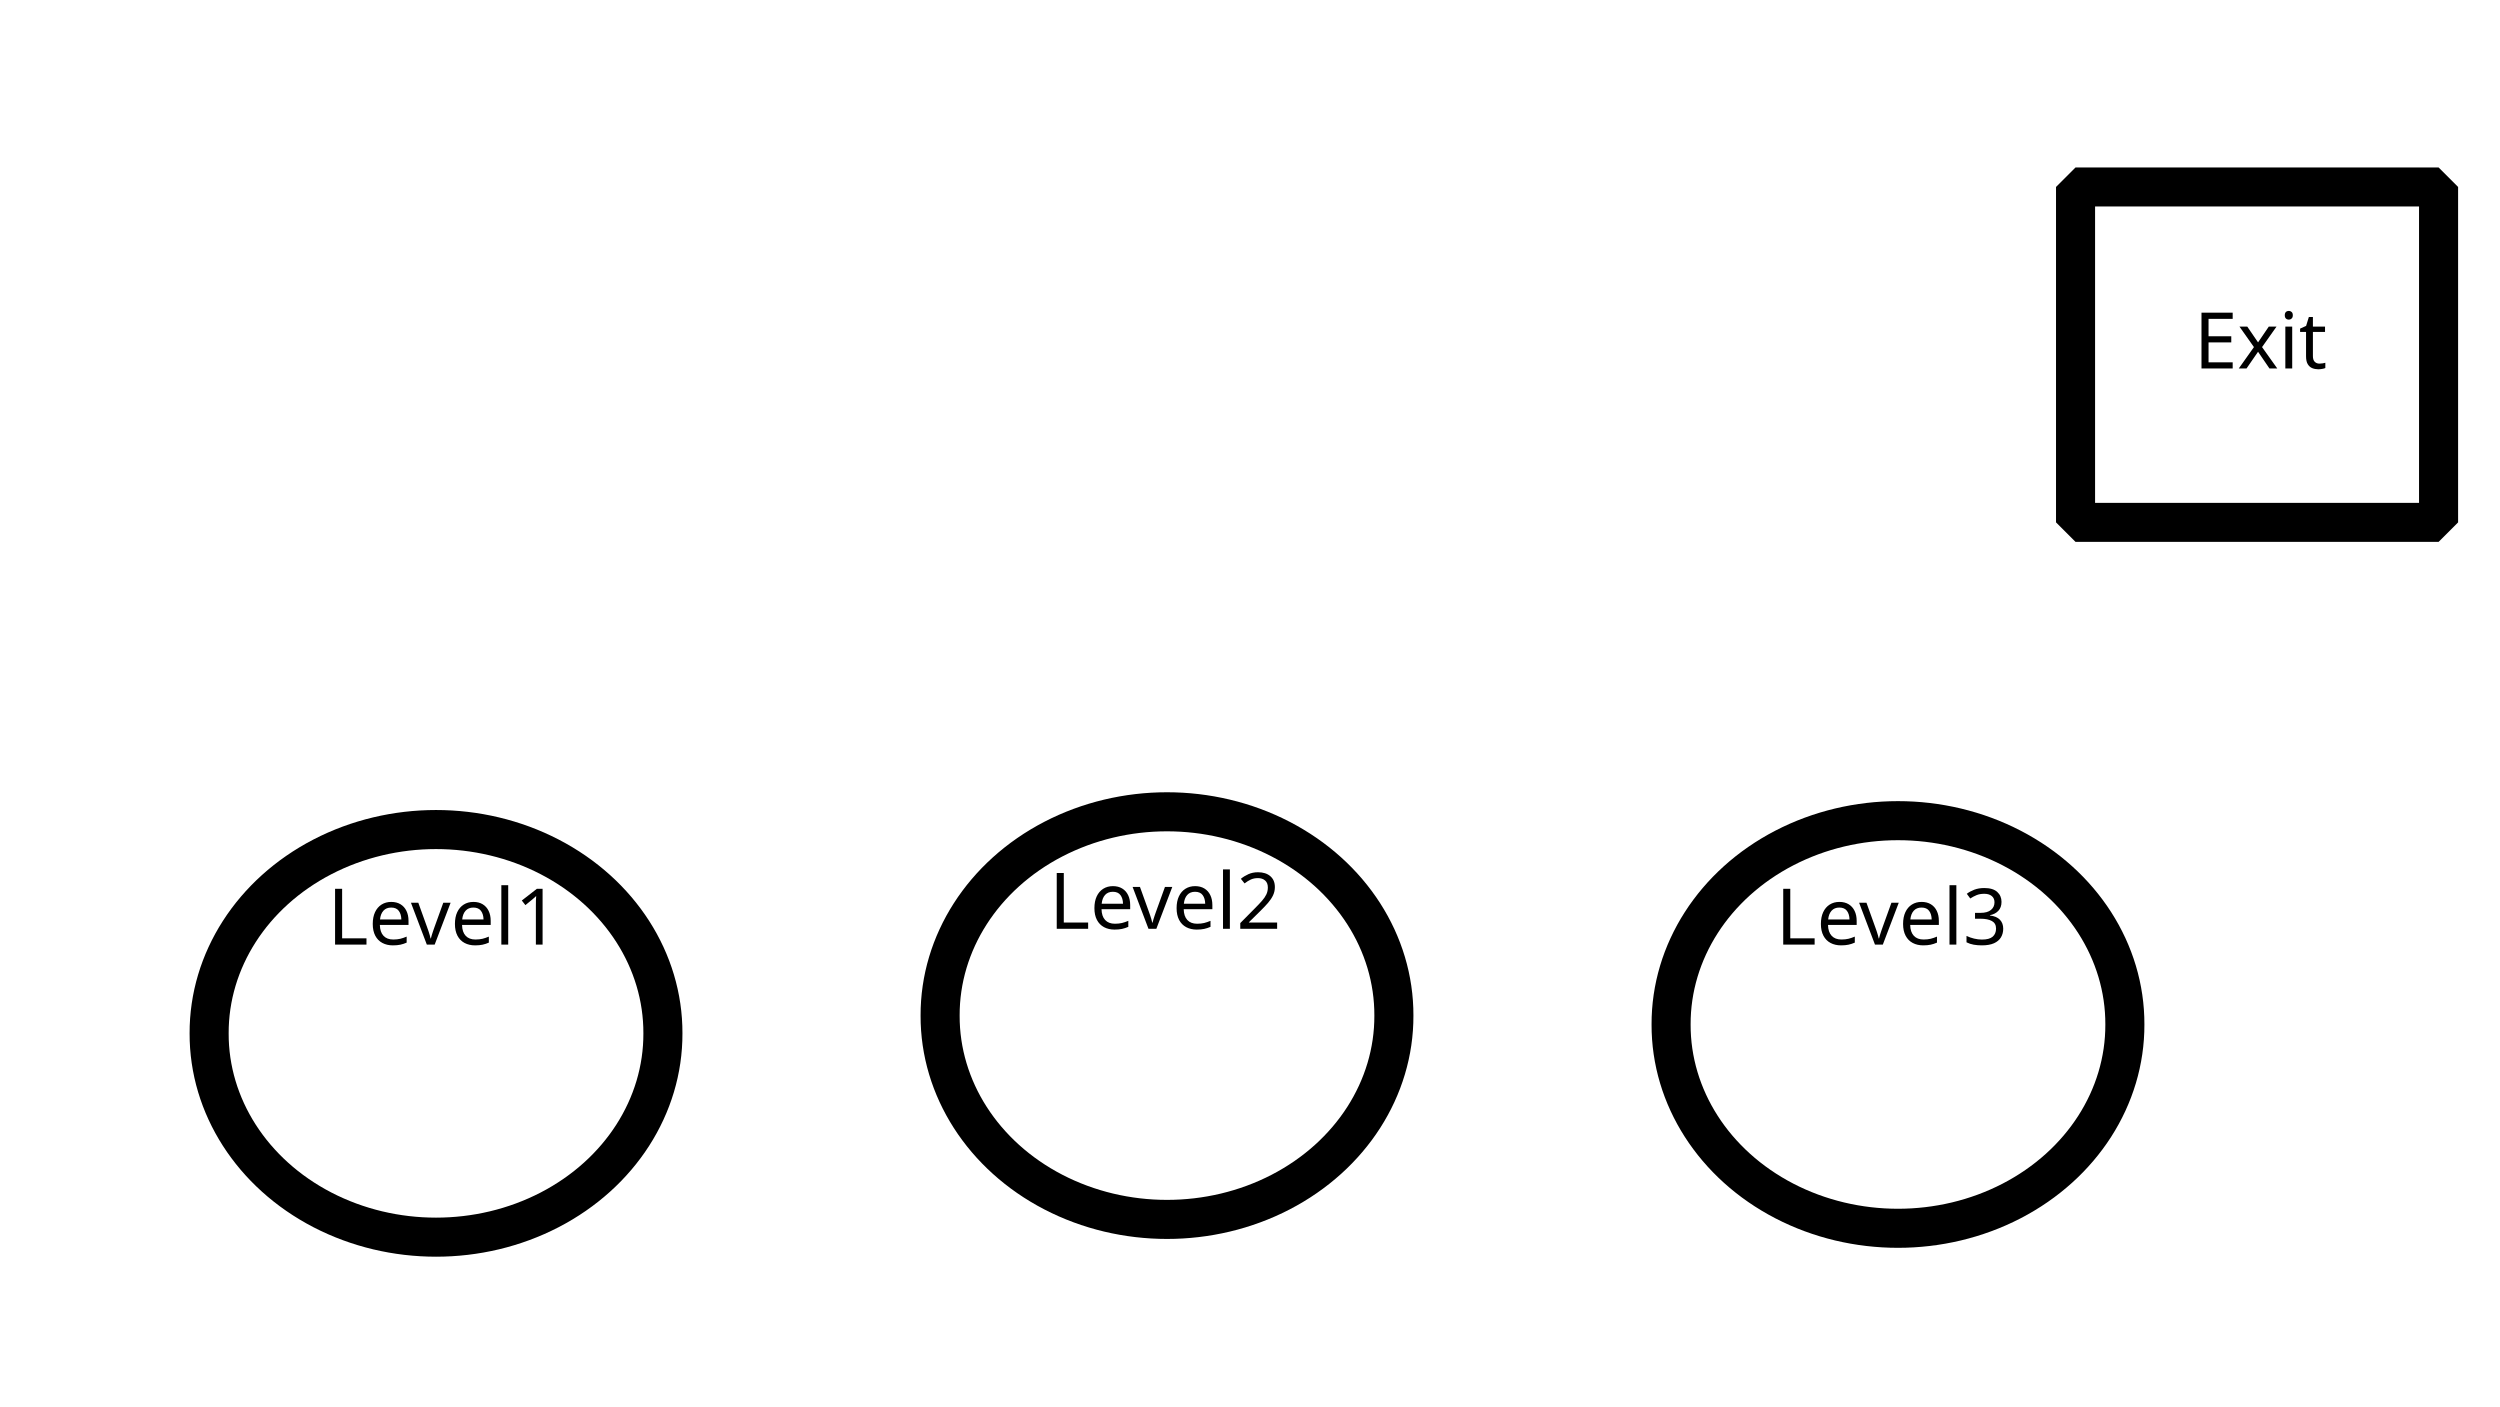
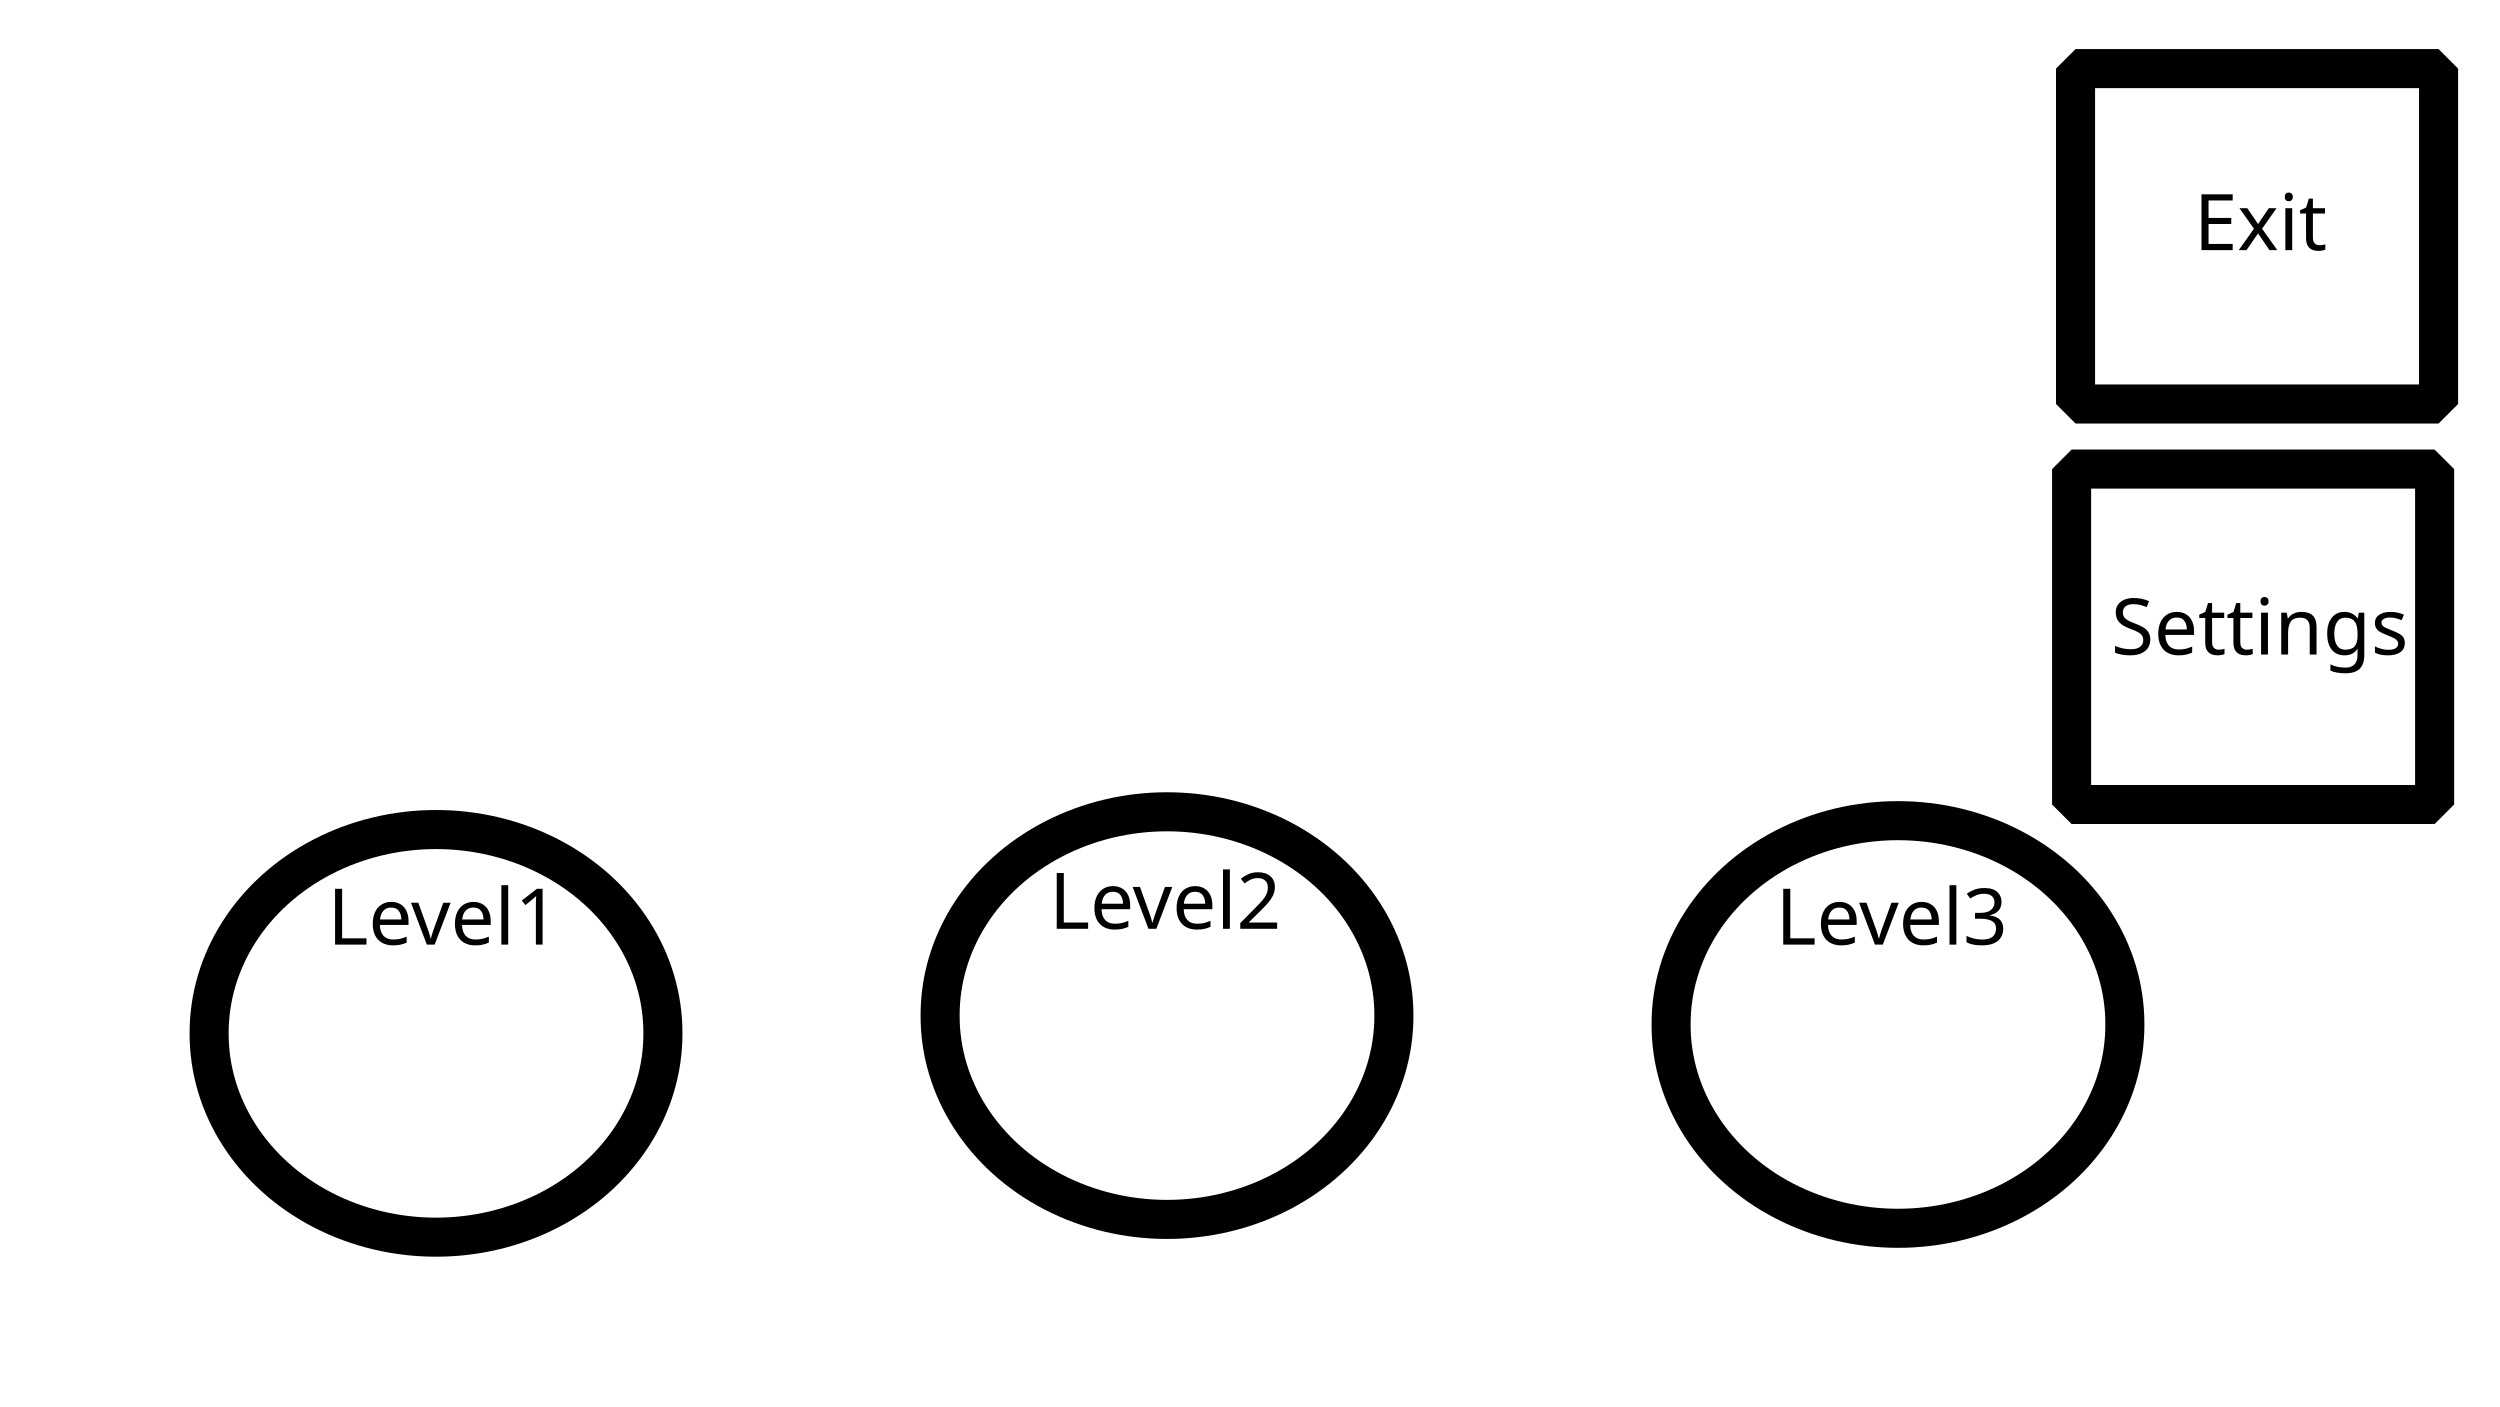
<svg xmlns="http://www.w3.org/2000/svg" width="1280" height="720" id="svg2" version="1.1">
  <defs id="defs4">
    </defs>
  <g id="layer1" transform="translate(0,-332.3622)">
    <flowRoot xml:space="preserve" id="flowRoot3874" style="font-size:40px;font-style:normal;font-weight:normal;line-height:125%;letter-spacing:0px;word-spacing:0px;fill:#000000;fill-opacity:1;stroke:none;font-family:Sans" transform="translate(0,332.3622)">
      <flowRegion id="flowRegion3876">
        <rect id="rect3878" width="1135.411" height="248.498" x="105.056" y="57.34" />
      </flowRegion>
      <flowPara id="flowPara3880" style="font-size:144px">Main Menu</flowPara>
    </flowRoot>
    <path style="fill:none;stroke:#000000;stroke-width:20;stroke-linecap:butt;stroke-linejoin:bevel;stroke-miterlimit:4;stroke-opacity:1;stroke-dasharray:none" id="path3882" d="m 339.411,529.081 a 116.168,104.046 0 1 1 -232.335,0 116.168,104.046 0 1 1 232.335,0 z" transform="translate(0,332.3622)" />
    <path transform="translate(374.2615,323.2708)" style="fill:none;stroke:#000000;stroke-width:20;stroke-linecap:butt;stroke-linejoin:bevel;stroke-miterlimit:4;stroke-opacity:1;stroke-dasharray:none" id="path3882-4" d="m 339.411,529.081 a 116.168,104.046 0 1 1 -232.335,0 116.168,104.046 0 1 1 232.335,0 z" />
    <path transform="translate(748.523,327.8165)" style="fill:none;stroke:#000000;stroke-width:20;stroke-linecap:butt;stroke-linejoin:bevel;stroke-miterlimit:4;stroke-opacity:1;stroke-dasharray:none" id="path3882-0" d="m 339.411,529.081 a 116.168,104.046 0 1 1 -232.335,0 116.168,104.046 0 1 1 232.335,0 z" />
    <text xml:space="preserve" style="font-size:40px;font-style:normal;font-weight:normal;line-height:125%;letter-spacing:0px;word-spacing:0px;fill:#000000;fill-opacity:1;stroke:none;font-family:Sans" x="167.685" y="483.624" id="text3909" transform="translate(0,332.3622)">
      <tspan id="tspan3911" x="167.685" y="483.624">Level1</tspan>
    </text>
    <text xml:space="preserve" style="font-size:40px;font-style:normal;font-weight:normal;line-height:125%;letter-spacing:0px;word-spacing:0px;fill:#000000;fill-opacity:1;stroke:none;font-family:Sans" x="537.176" y="807.905" id="text3913">
      <tspan id="tspan3915" x="537.176" y="807.905">Level2</tspan>
    </text>
    <text xml:space="preserve" style="font-size:40px;font-style:normal;font-weight:normal;line-height:125%;letter-spacing:0px;word-spacing:0px;fill:#000000;fill-opacity:1;stroke:none;font-family:Sans" x="909.137" y="815.986" id="text3917">
      <tspan id="tspan3919" x="909.137" y="815.986">Level3</tspan>
    </text>
-     <rect style="fill:none;stroke:#000000;stroke-width:20;stroke-linecap:butt;stroke-linejoin:bevel;stroke-miterlimit:4;stroke-opacity:1;stroke-dasharray:none" id="rect3921" width="185.868" height="171.726" x="1062.68" y="428.088" />
-     <text xml:space="preserve" style="font-size:40px;font-style:normal;font-weight:normal;line-height:125%;letter-spacing:0px;word-spacing:0px;fill:#000000;fill-opacity:1;stroke:none;font-family:Sans" x="1123.29" y="521.022" id="text3923">
-       <tspan id="tspan3925" x="1123.29" y="521.022">Exit</tspan>
+     <rect style="fill:none;stroke:#000000;stroke-width:20;stroke-linecap:butt;stroke-linejoin:bevel;stroke-miterlimit:4;stroke-opacity:1;stroke-dasharray:none" id="rect3921" width="185.868" height="171.726" x="1062.68" y="367.479" />
+     <text xml:space="preserve" style="font-size:40px;font-style:normal;font-weight:normal;line-height:125%;letter-spacing:0px;word-spacing:0px;fill:#000000;fill-opacity:1;stroke:none;font-family:Sans" x="1123.29" y="460.413" id="text3923">
+       <tspan id="tspan3925" x="1123.29" y="460.413">Exit</tspan>
+     </text>
+     <rect style="fill:none;stroke:#000000;stroke-width:20;stroke-linecap:butt;stroke-linejoin:bevel;stroke-miterlimit:4;stroke-opacity:1;stroke-dasharray:none" id="rect3921-8" width="185.868" height="171.726" x="1060.66" y="572.54" />
+     <text xml:space="preserve" style="font-size:40px;font-style:normal;font-weight:normal;line-height:125%;letter-spacing:0px;word-spacing:0px;fill:#000000;fill-opacity:1;stroke:none;font-family:Sans" x="1080.863" y="667.494" id="text3923-6">
+       <tspan id="tspan3925-2" x="1080.863" y="667.494">Settings</tspan>
    </text>
  </g>
</svg>
